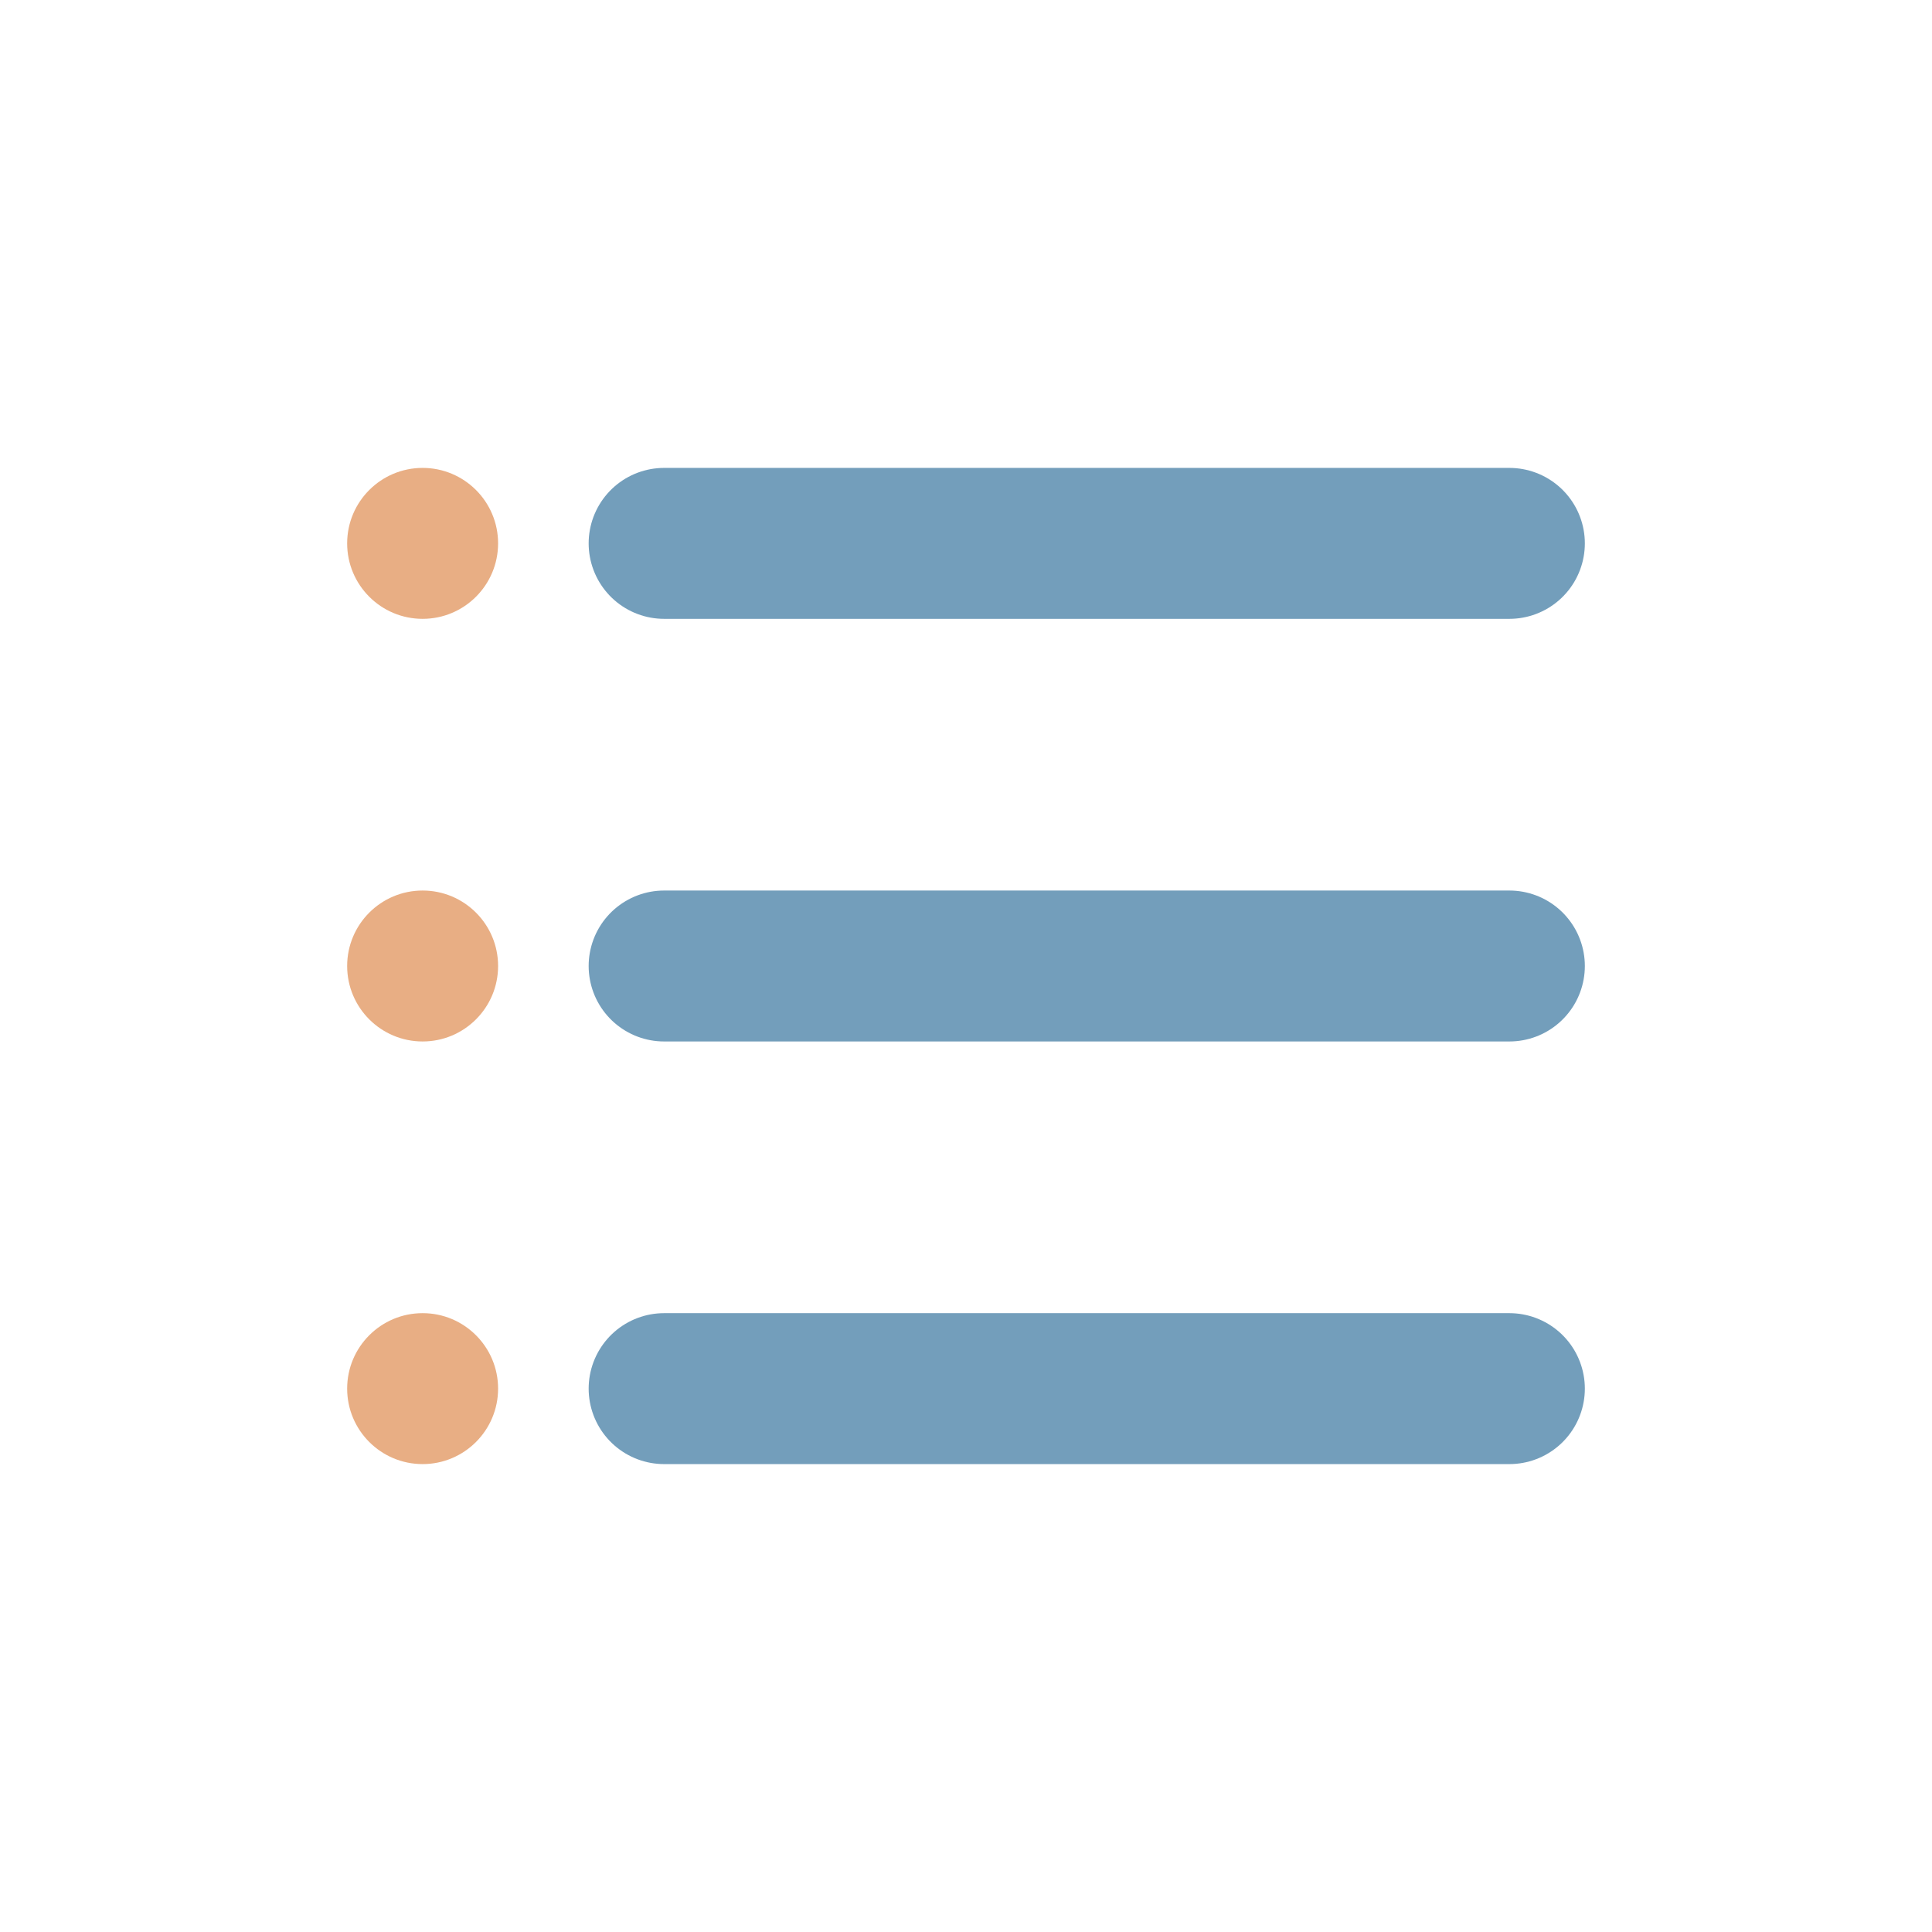
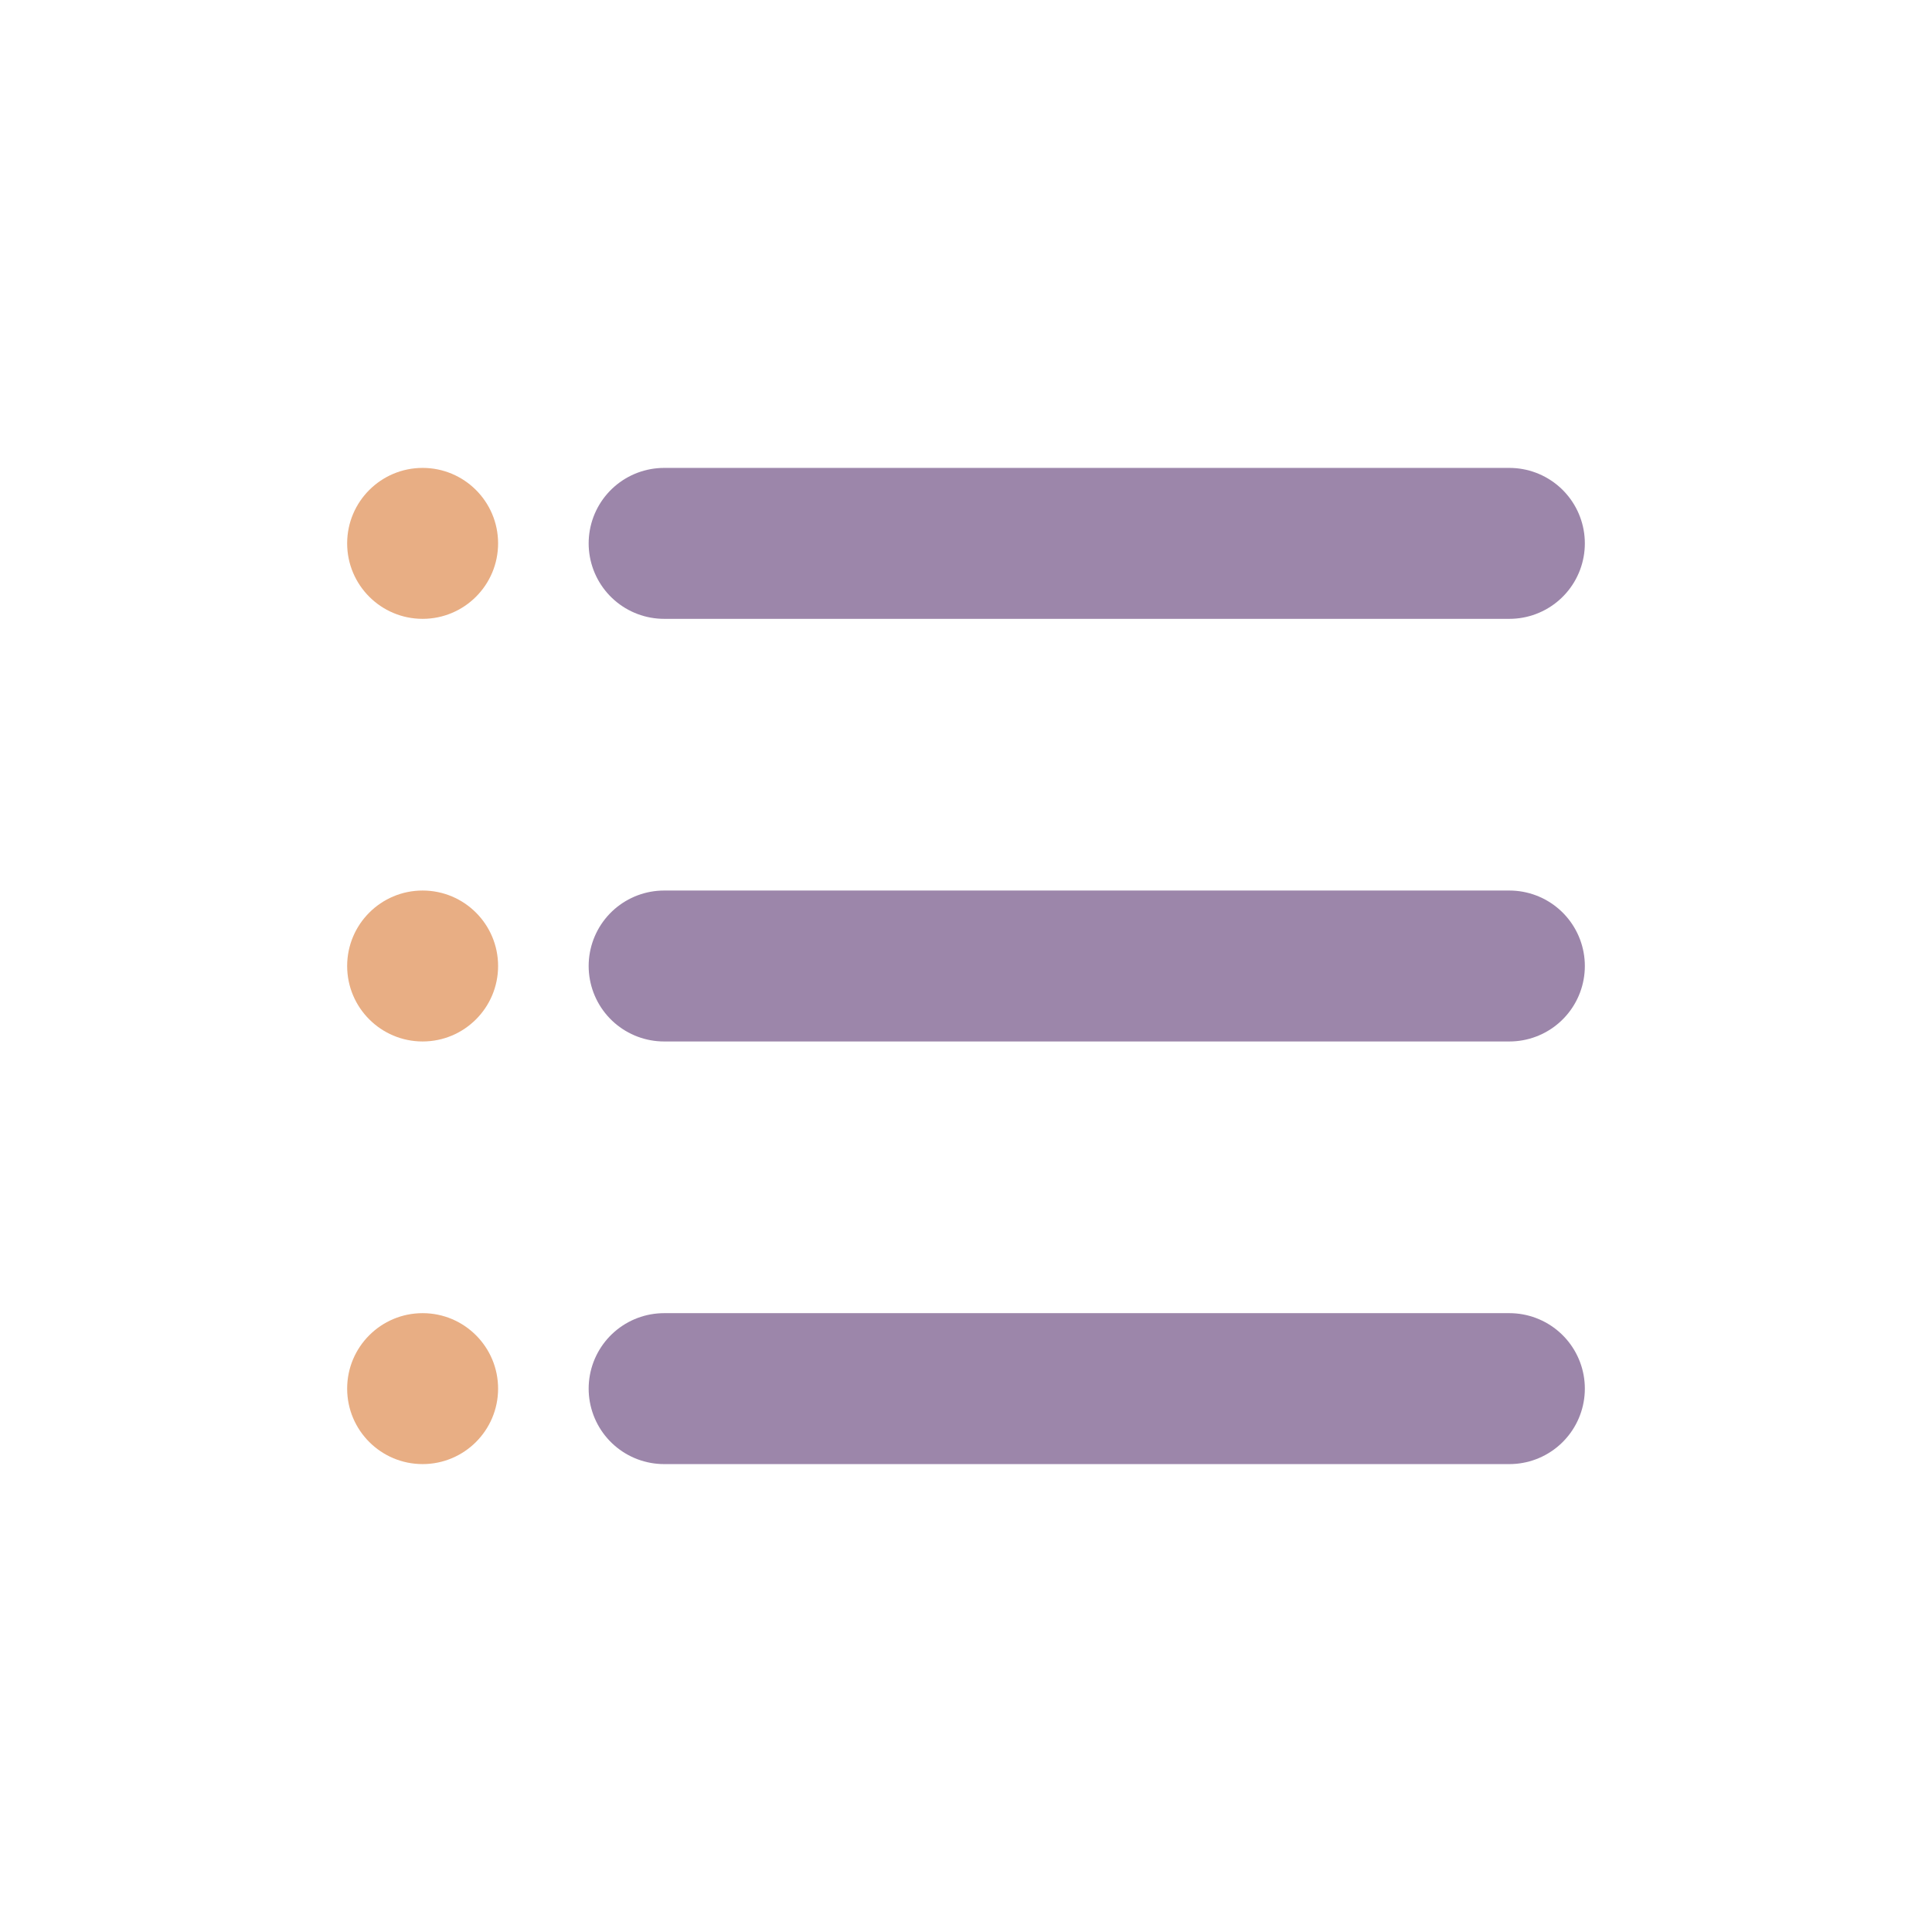
<svg xmlns="http://www.w3.org/2000/svg" viewBox="0 0 64 64">
-   <path d="M22 18h28" fill="none" stroke="#739EBB" stroke-width="5" stroke-linecap="round" stroke-linejoin="round" />
-   <path d="M22 32h28" fill="none" stroke="#739EBB" stroke-width="5" stroke-linecap="round" stroke-linejoin="round" />
-   <path d="M22 46h28" fill="none" stroke="#739EBB" stroke-width="5" stroke-linecap="round" stroke-linejoin="round" />
+   <path d="M22 18h28" fill="none" stroke="#9C86AA" stroke-width="5" stroke-linecap="round" stroke-linejoin="round" />
+   <path d="M22 32h28" fill="none" stroke="#9C86AA" stroke-width="5" stroke-linecap="round" stroke-linejoin="round" />
+   <path d="M22 46h28" fill="none" stroke="#9C86AA" stroke-width="5" stroke-linecap="round" stroke-linejoin="round" />
  <circle cx="14" cy="18" r="2.5" fill="#E8AE84" />
  <circle cx="14" cy="32" r="2.5" fill="#E8AE84" />
  <circle cx="14" cy="46" r="2.5" fill="#E8AE84" />
</svg>
